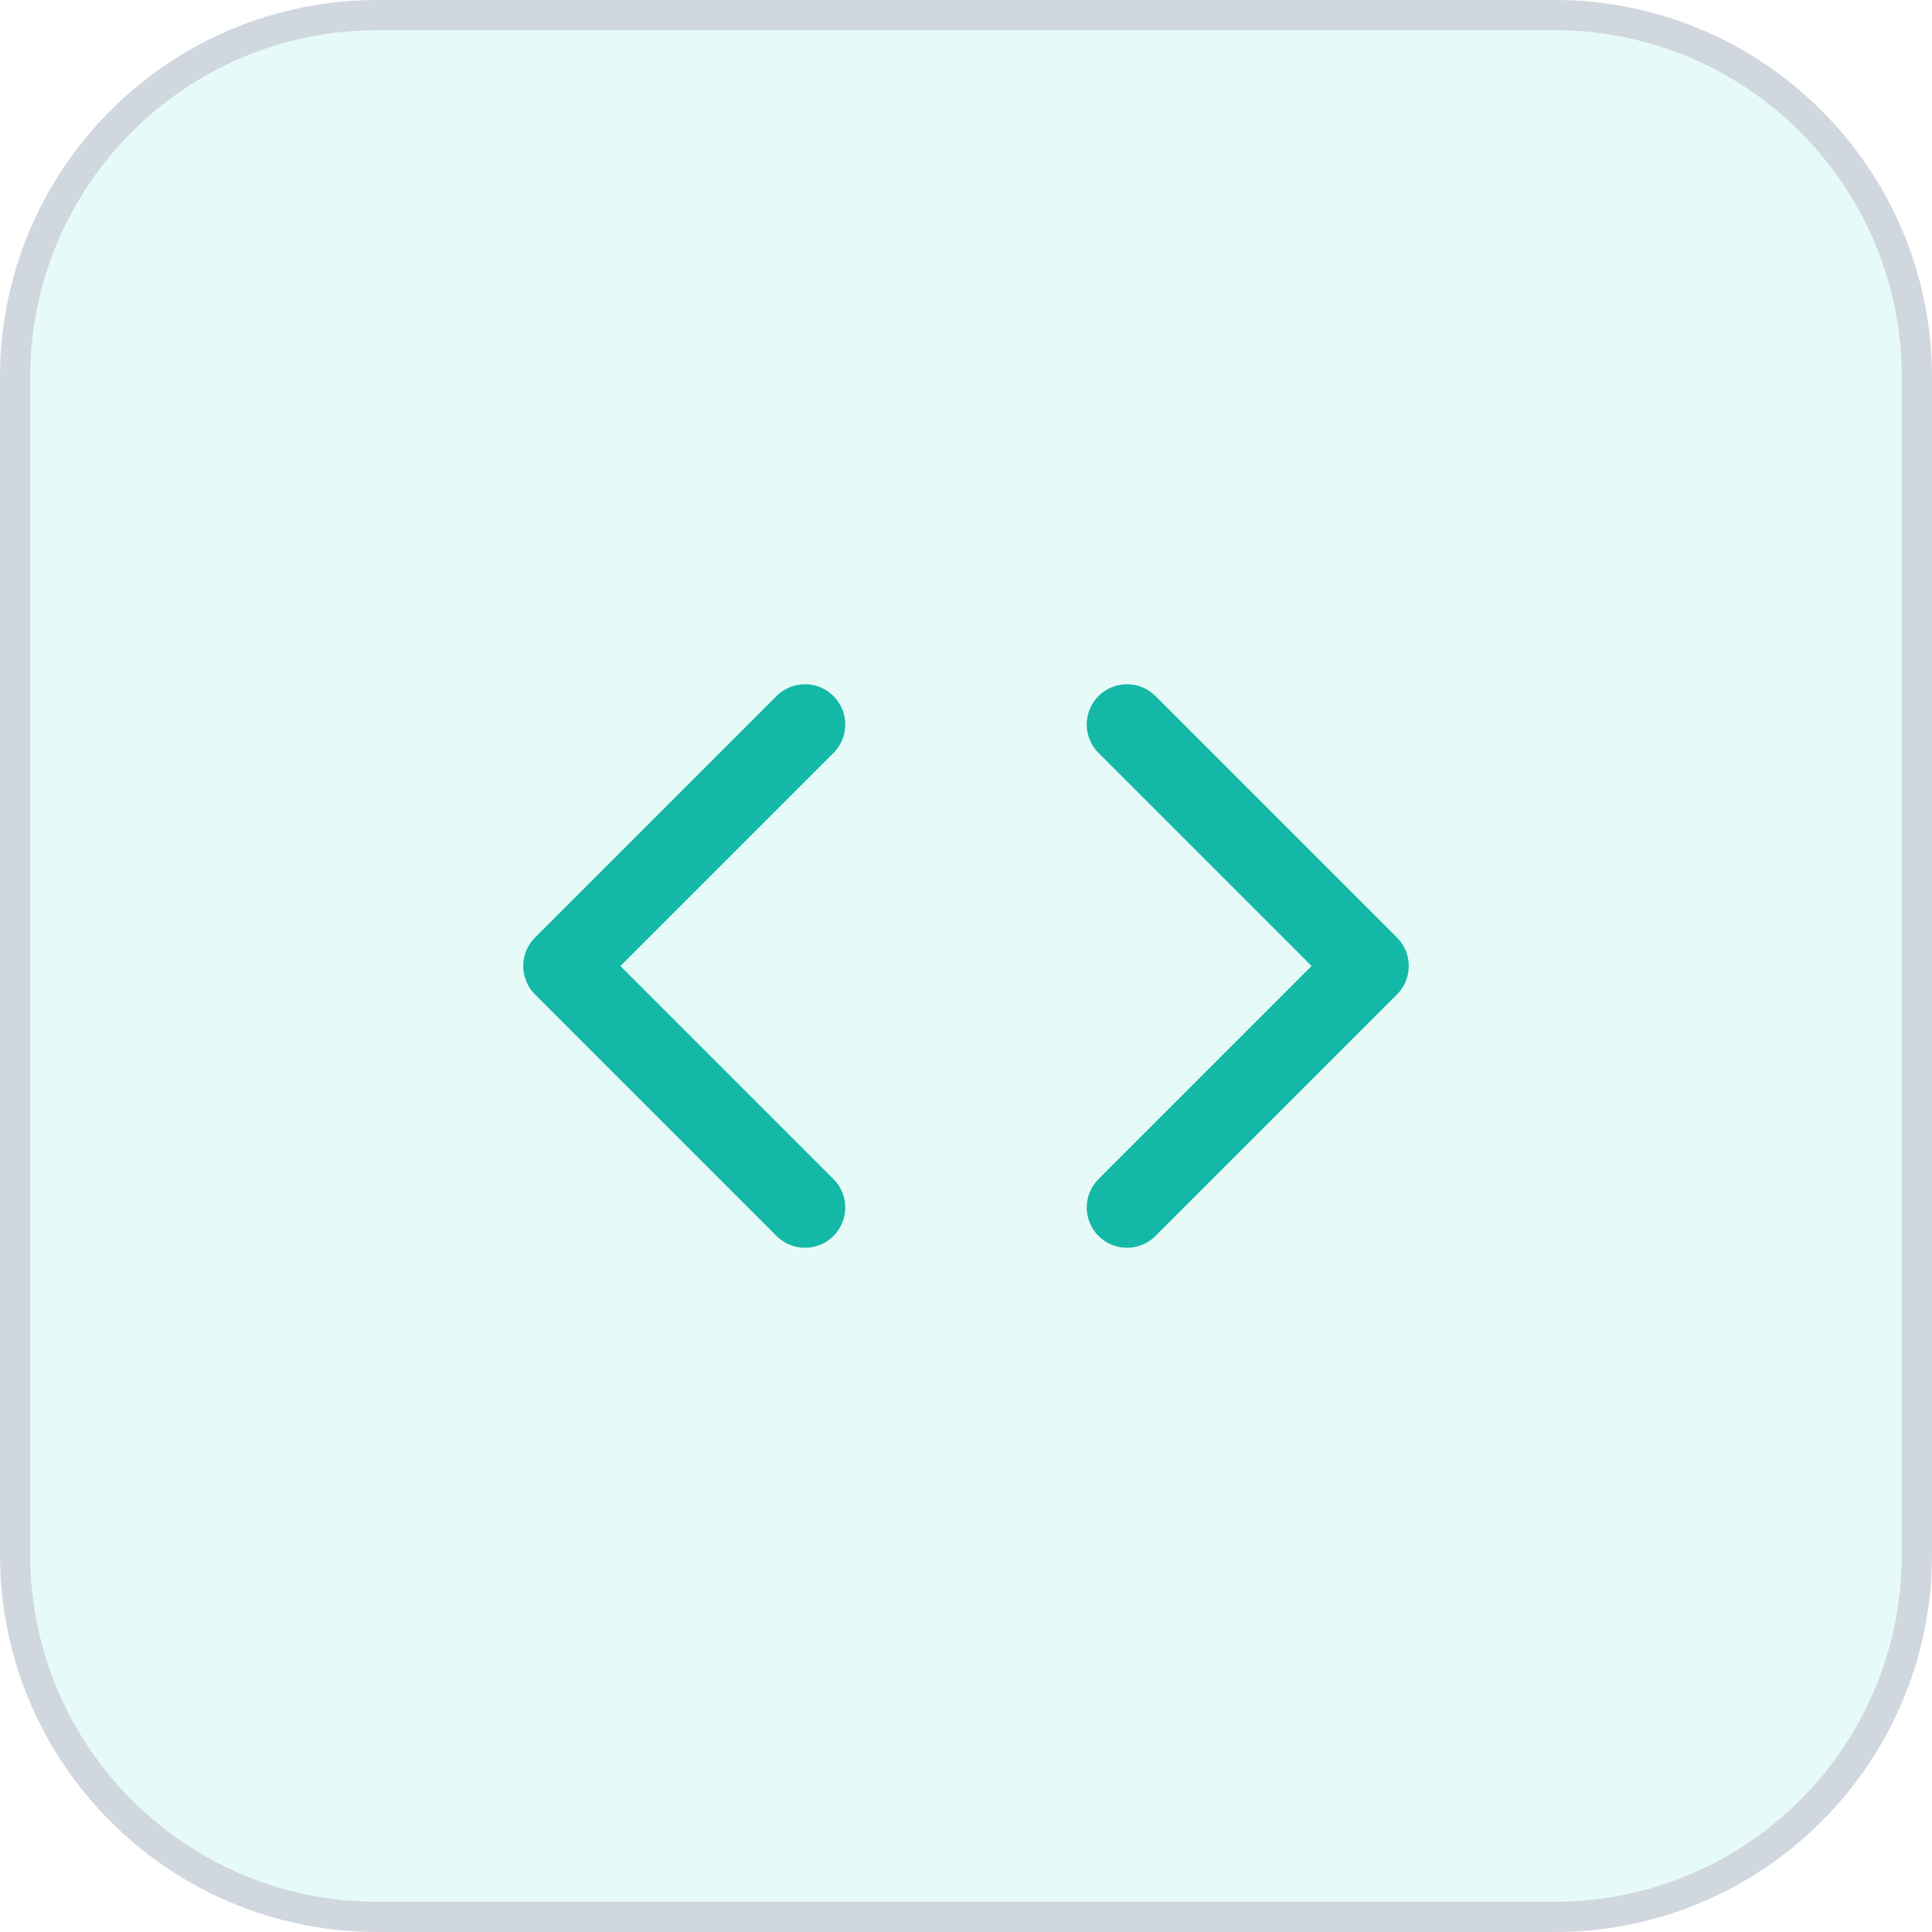
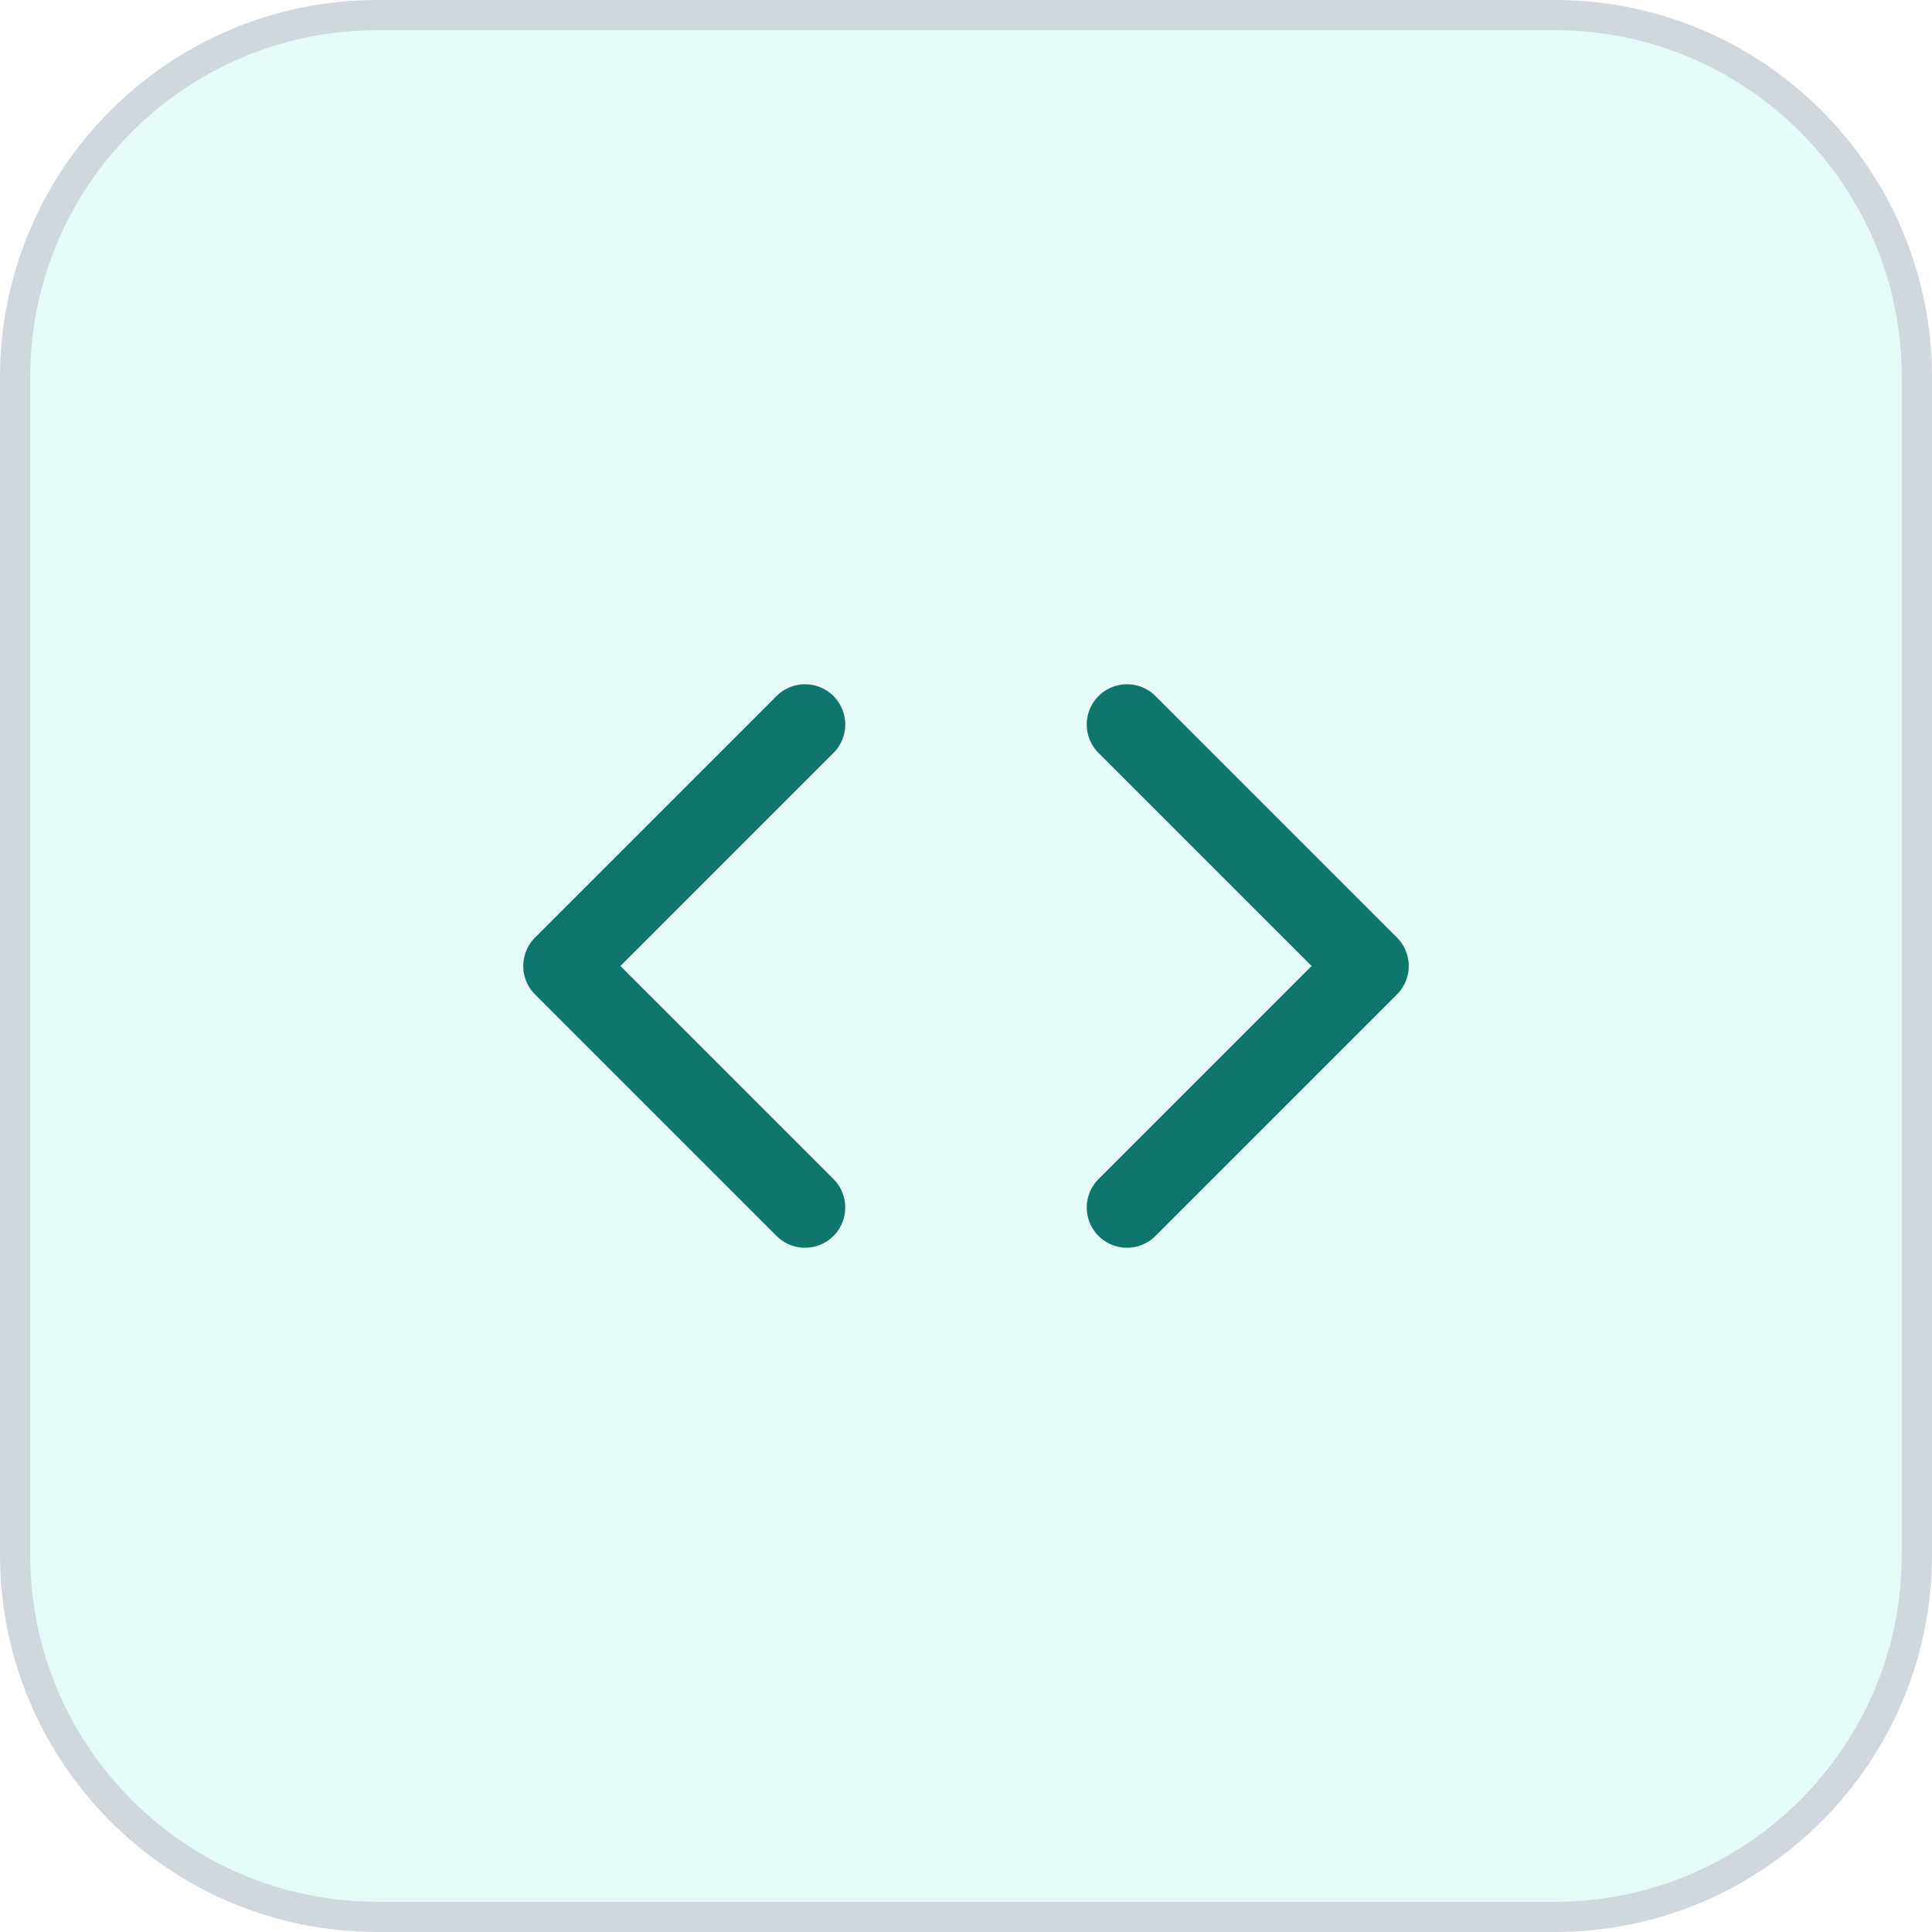
<svg xmlns="http://www.w3.org/2000/svg" width="64" height="64" viewBox="0 0 64 64" role="img" aria-label="code icon">
  <rect x="0.5" y="0.5" width="63" height="63" rx="12" fill="#E6FAF7" stroke="#D0D7DE" />
-   <g transform="translate(16 16) scale(1.333333)" fill="none" stroke="#14B8A6" stroke-width="2" stroke-linecap="round" stroke-linejoin="round">
+   <g transform="translate(16 16) scale(1.333333)" fill="none" stroke="#0F766E" stroke-width="2" stroke-linecap="round" stroke-linejoin="round">
    <polyline points="16 18 22 12 16 6" />
    <polyline points="8 6 2 12 8 18" />
  </g>
</svg>
